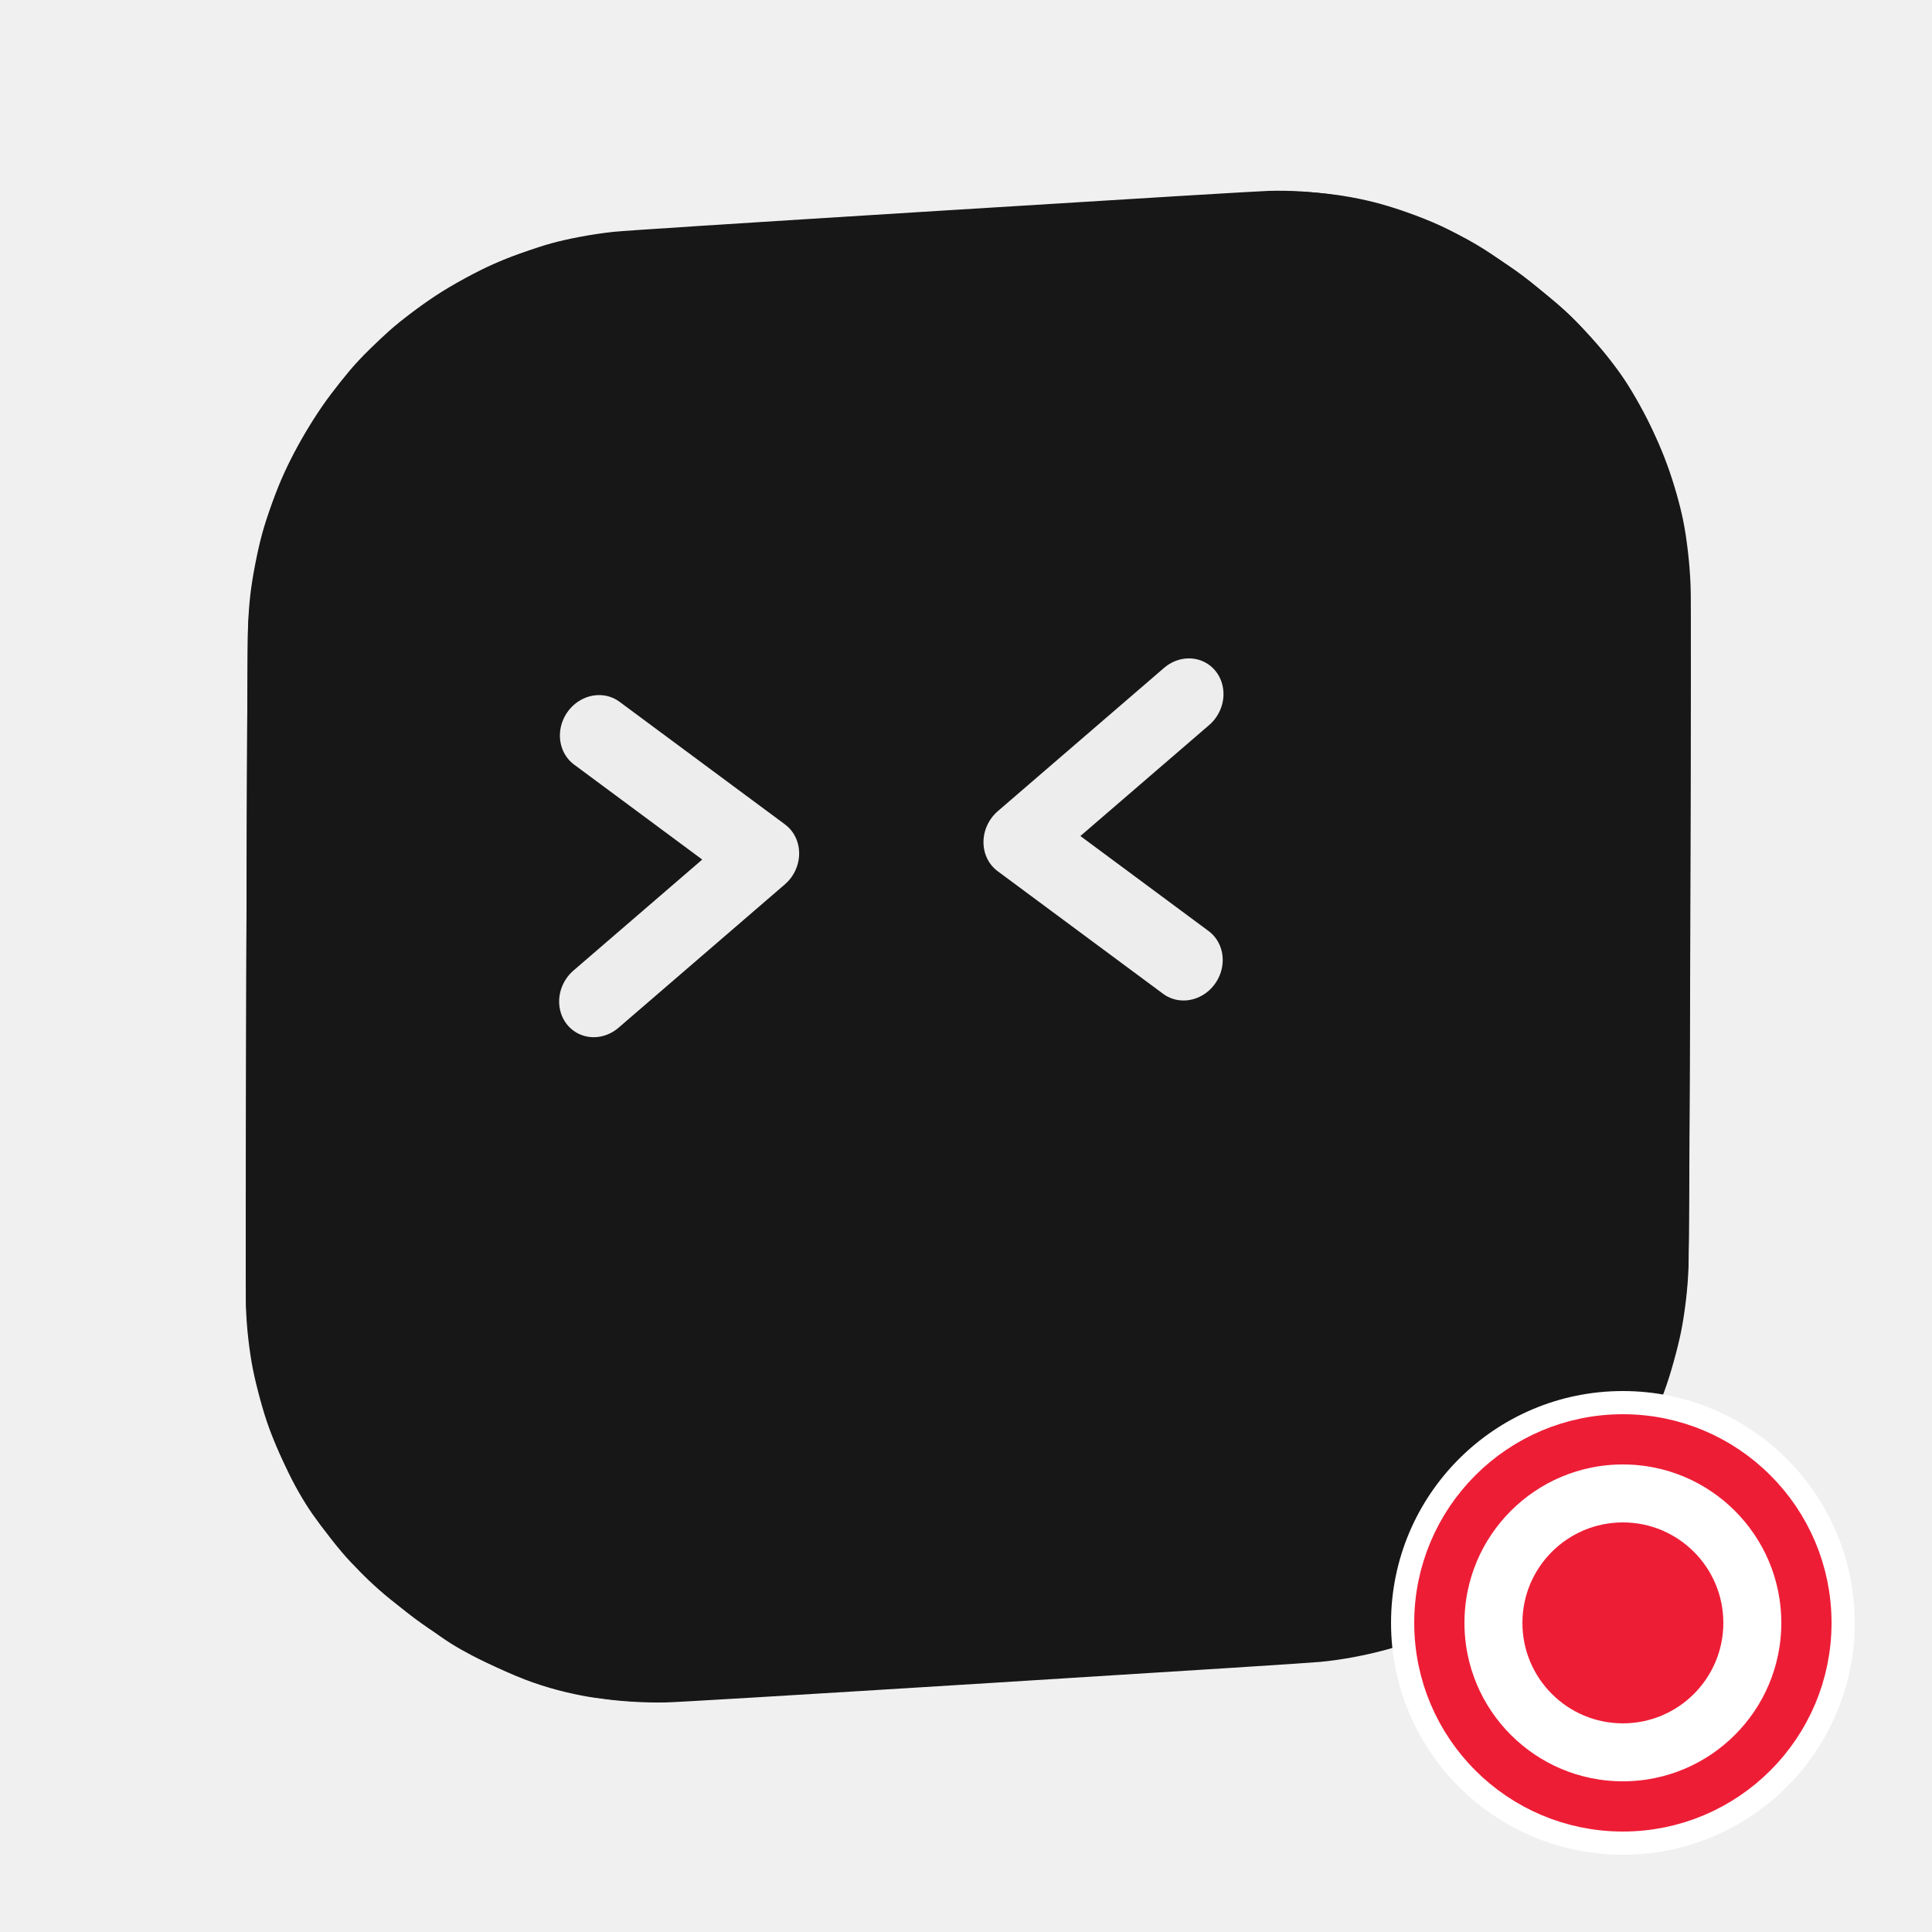
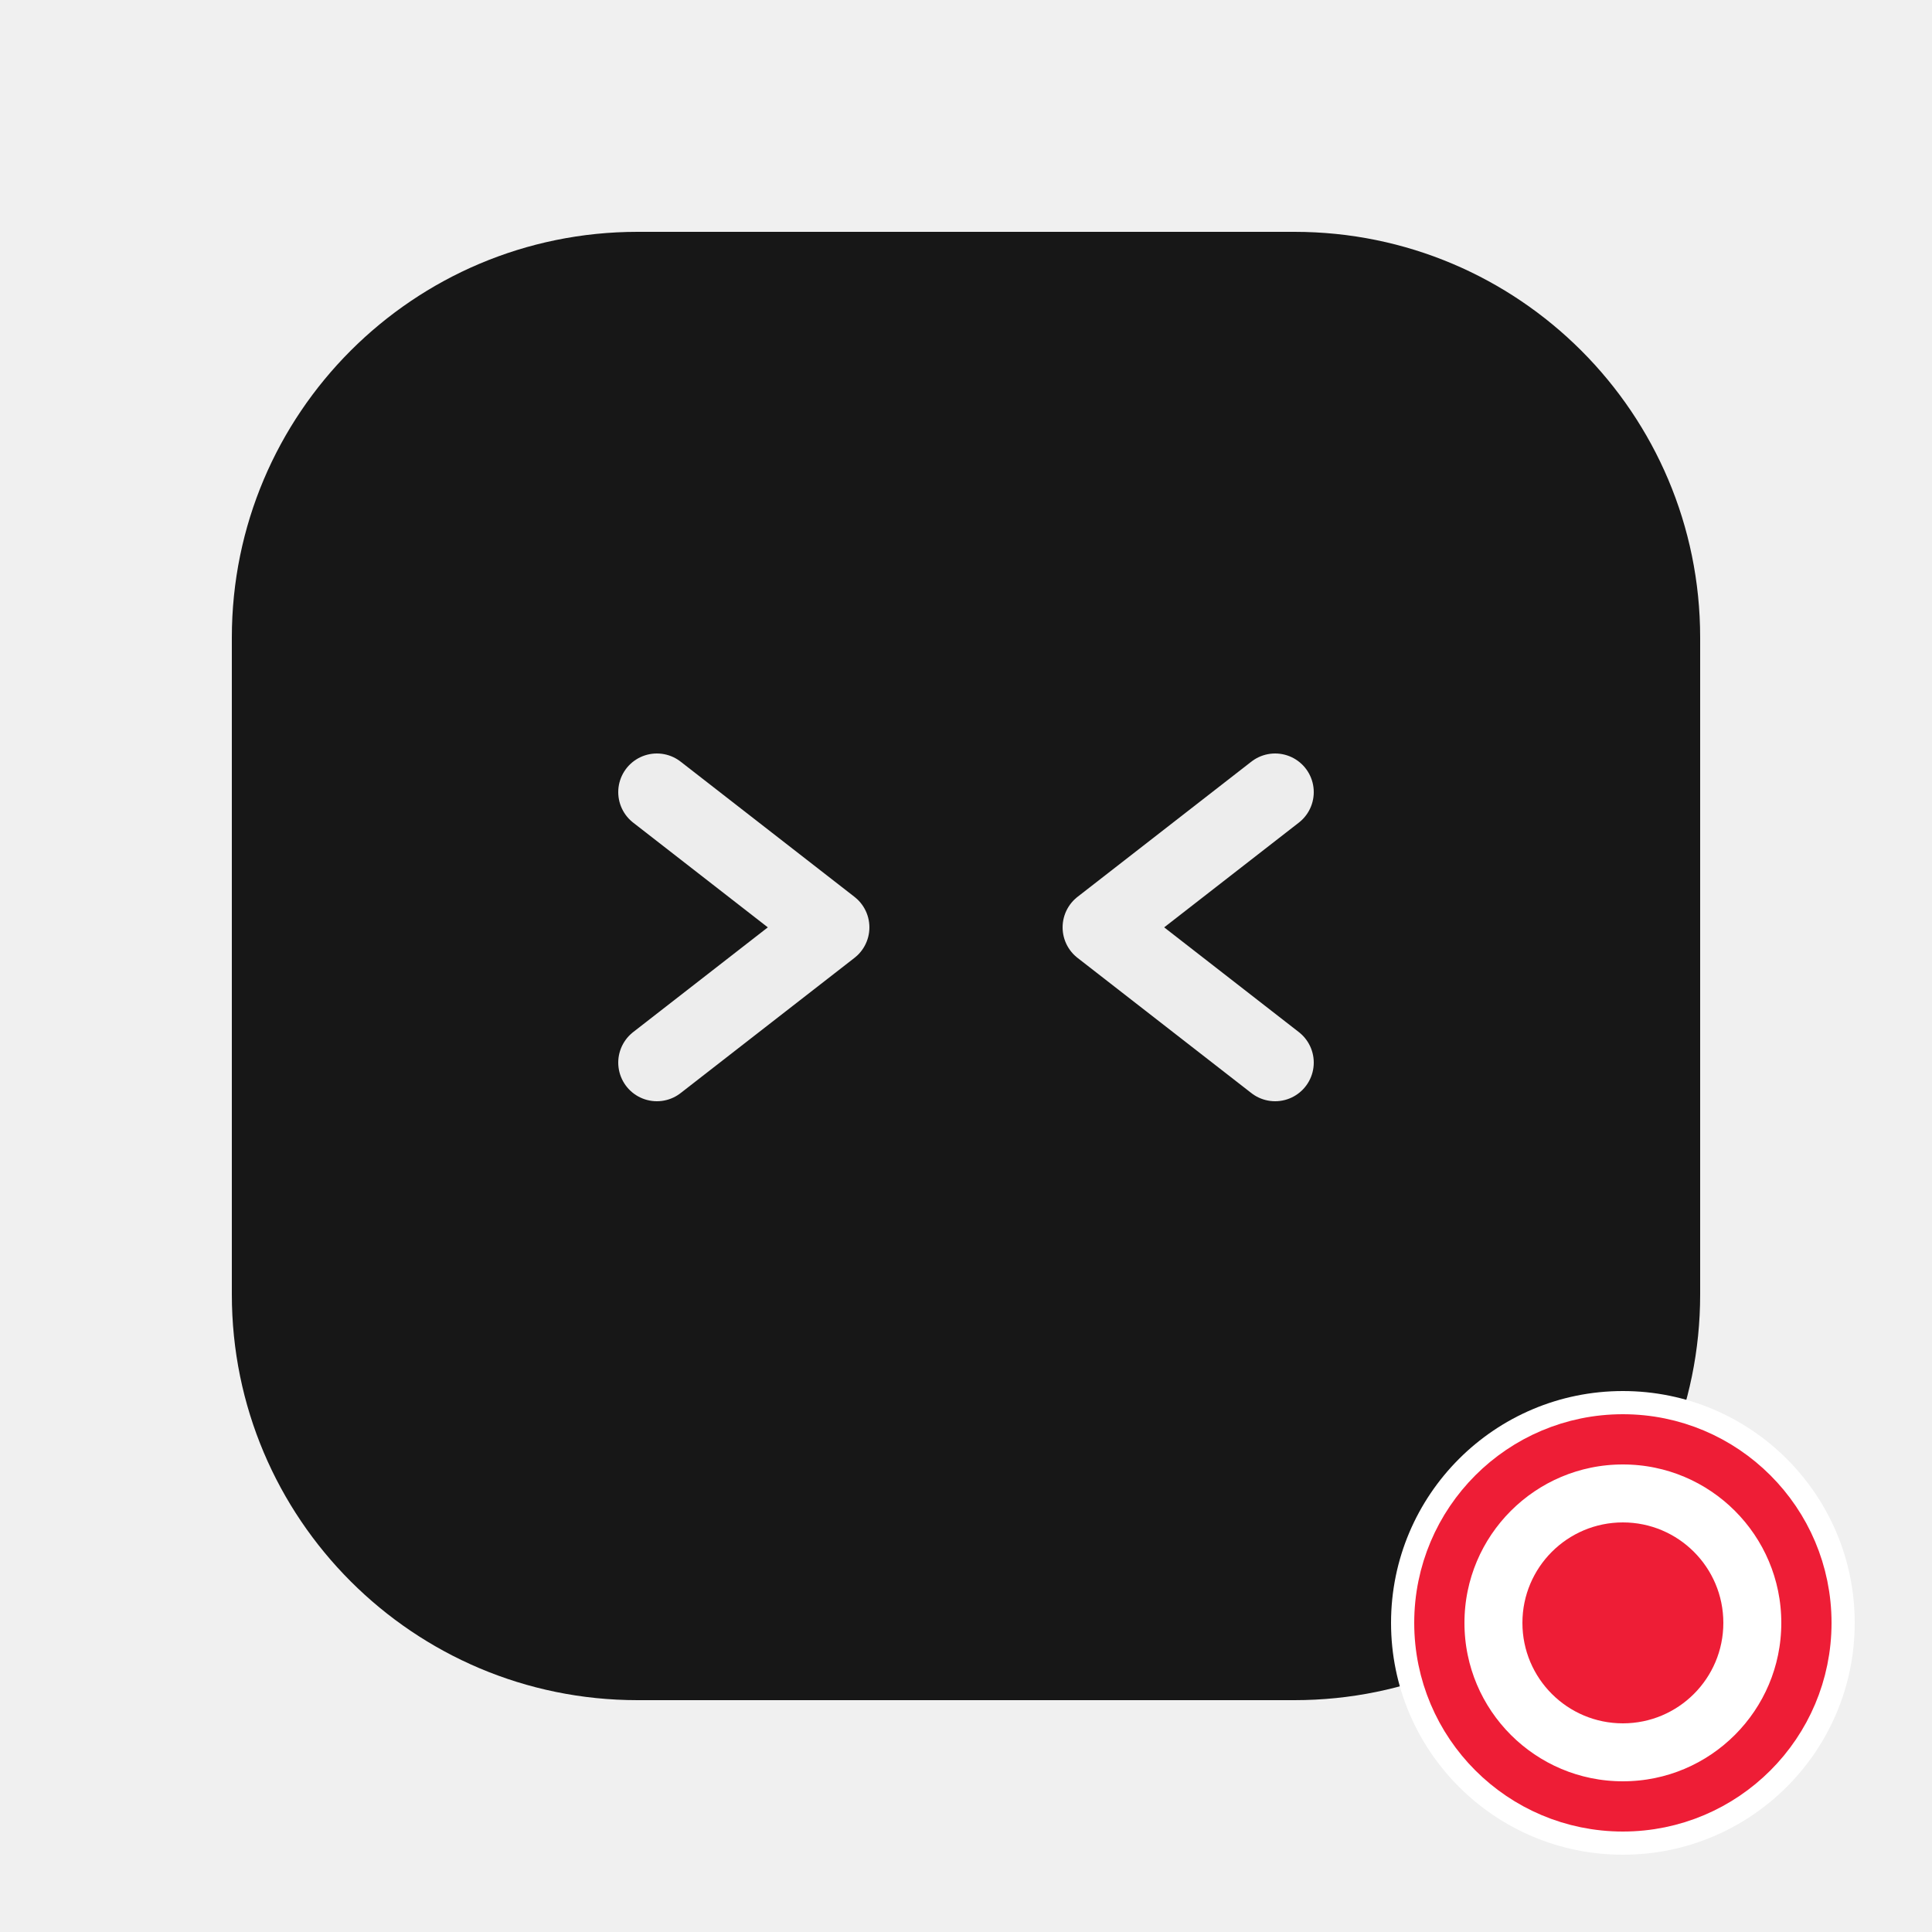
<svg xmlns="http://www.w3.org/2000/svg" viewBox="0 0 100 100" overflow="visible" role="img" aria-label="dotagents, limit">
-   <defs>
-     <path id="oba-eia6zm-f0-6" d="M28.51 16.6q-.95.26-1.58.49t-1.3.56-1.12.59-1.13.72-1.13.83-.9.79-.9.91-.9 1.07-.75 1.04-.67 1.13-.59 1.12-.47 1.13-.44 1.35-.33 1.35-.22 1.35-.1 1.34-.02 17.55.02 17.56.13 1.58.26 1.57.35 1.35.37 1.13.49 1.12.69 1.31.71 1.13.9 1.16 1.24 1.35 1.36 1.2 1.58 1.08 1.57.89 1.35.58 1.35.44 1.12.29 1.35.22 1.8.14 17.55.02 17.33-.02 1.58-.13 1.57-.26 1.35-.35 1.13-.37 1.12-.49 1.12-.57 1.13-.71 1.13-.81.9-.77.96-.96 1.02-1.22 1.06-1.58.87-1.57.69-1.8.52-1.8.26-1.57.13-1.58.02-17.33-.02-17.55-.1-1.57-.22-1.35-.41-1.58-.44-1.35-.5-1.12-.59-1.12-.63-1.01-.83-1.13-1.13-1.25-1.34-1.24-1.35-1.02-1.35-.82-1.57-.74-1.58-.58-1.58-.39-1.57-.26-1.35-.09-17.56-.02-17.77.05-1.79.19-1.85.4Z" fill-rule="evenodd" />
-     <path id="oba-eia6zm-f0-7" d="M30.58 15.13q-.68.09-1.35.23t-1.35.34-1.35.46-1.35.59-1.13.58-1.12.71-1.12.82-.9.77-1.07 1.07-.98 1.11-.82 1.12-.71 1.12-.59 1.15-.59 1.35-.5 1.55-.43 2.03-.23 2.02-.05 17.77.04 17.78.12 1.58.22 1.35.42 1.57.45 1.35.49 1.13.7 1.33.7 1.12.86 1.15.96 1.13.91.9 1.19.98 1.6 1.08 1.8.97 1.35.59 1.13.37 1.35.34 1.57.25 1.57.14 17.55.03 17.78-.04 1.58-.12 1.35-.22 1.57-.42 1.35-.45 1.13-.49 1.35-.71 1.09-.67 1.13-.85 1.49-1.35 1.33-1.46.99-1.35.92-1.59.82-1.8.54-1.56.34-1.35.22-1.35.12-1.58.04-17.78-.03-17.55-.14-1.57-.25-1.57-.34-1.35-.46-1.35-.55-1.28-.58-1.13-.67-1.09-.83-1.15-1.07-1.23-1.41-1.33-1.43-1.12-1.29-.82-1.33-.7-1.35-.57-1.12-.38-1.35-.34-1.58-.29-1.58-.12-17.78-.04-17.77.05-1.57.14Z" fill-rule="evenodd" />
-     <path id="oba-eia6zm-f0-8" d="M30.8 14.22q-.9.1-1.57.24t-1.35.33-1.35.44-1.35.55-1.35.68-1.35.83-1.25.9-1.06.91-1.01 1.01-.97 1.12-.9 1.25-.83 1.35-.67 1.31-.55 1.35-.45 1.39-.33 1.35-.22 1.35-.13 1.57-.05 17.77.04 17.78.12 1.58.21 1.35.39 1.57.52 1.58.47 1.13.71 1.35 1.16 1.8 1.27 1.58 1.08 1.12 1.02.89 1.33.98 1.44.9 1.12.59 1.36.56 1.58.53 1.35.33 1.35.22 1.57.13 17.77.05 17.78-.04 1.58-.12 1.35-.21 1.57-.39 1.58-.52 1.21-.51 1.35-.71 1.73-1.12 1.65-1.34 1.16-1.13.82-.95.97-1.35.83-1.3.56-1.07.58-1.35.54-1.63.39-1.57.21-1.35.12-1.58.04-17.78-.03-17.55-.13-1.57-.24-1.57-.33-1.35-.53-1.58-.67-1.57-.67-1.25-.71-1.13-.73-1-.97-1.12-1.29-1.28-1.58-1.27-1.58-1.05-1.58-.8-1.35-.58-1.12-.37-1.57-.39-1.58-.27-1.58-.12-17.78-.04-17.55.03-1.57.13Z" fill-rule="evenodd" />
-     <path id="oba-eia6zm-f0-9" d="M28.78 13.81q-.68.15-1.35.35t-1.35.45-1.35.57-1.35.7-1.35.83-1.32.97-1.13.97-.93.93-.97 1.13-.97 1.32-.83 1.35-.7 1.35-.57 1.35-.45 1.35-.35 1.35-.27 1.58-.16 1.79-.04 17.77.03 17.78.15 1.8.26 1.58.41 1.58.54 1.57.52 1.2.58 1.13.78 1.27 1.02 1.39 1.02 1.2.9.9 1.13.97 1.48 1.08 1.8 1.05 1.9.87 1.8.6 1.57.39 1.35.22 1.57.12 17.77.04 17.78-.03 1.8-.15 1.58-.26 1.58-.41 1.57-.54 1.34-.59 1.13-.58 1.13-.71 1.47-1.09 1.27-1.09.89-.9.98-1.17.98-1.35.67-1.08.68-1.35.68-1.58.44-1.35.33-1.35.26-1.58.15-1.8.03-17.78-.04-17.77-.12-1.57-.27-1.58-.39-1.57-.39-1.2-.64-1.5-.76-1.5-.76-1.2-1-1.35-.97-1.13-.9-.9-1.2-1.02-1.39-1.02-1.35-.82-1.8-.85-2.02-.75-1.8-.45-1.58-.26-1.58-.11-17.78-.03-17.77.04-1.79.16-1.58.27Z" fill-rule="evenodd" />
-     <path id="oba-eia6zm-f0-10" d="M31.03 12.9q-1.13.1-2.03.28t-1.57.37-1.35.44-1.58.67-1.57.81-1.35.85-1.13.82-1.09.93-1.12 1.1-.97 1.13-.95 1.28-.85 1.35-.72 1.35-.67 1.58-.53 1.57-.37 1.57-.26 1.58-.12 1.57-.04 17.77.03 17.78.14 1.8.25 1.58.4 1.58.52 1.57.58 1.35.7 1.35.93 1.47.99 1.35.89 1.04 1.16 1.13 1.13.97 1.1.8 1.35.85 1.35.71 1.58.67 1.57.53 1.35.33 1.58.26 1.79.16 17.77.04 17.78-.03 1.8-.14 1.58-.25 1.58-.4 1.57-.52 1.12-.47 1.35-.7 1.58-.94 1.17-.84 1.23-1.07 1.53-1.59 1.41-1.8 1.11-1.79.7-1.35.47-1.12.52-1.57.4-1.58.25-1.58.14-1.8.03-17.78-.04-17.77-.16-1.79-.26-1.58-.33-1.35-.53-1.57-.67-1.58-.71-1.35-.85-1.35-.8-1.1-.97-1.13-1.35-1.34-1.16-.99-.98-.71-1.35-.83-1.72-.89-1.35-.58-1.13-.37-1.58-.4-1.8-.31-1.8-.14-18.22-.01-18.45.12Z" fill-rule="evenodd" />
-     <path id="oba-eia6zm-f0-11" d="M32.15 12.38q-.89.04-1.79.15t-1.58.25-1.58.41-1.57.52-1.35.57-1.35.7-1.45.9-1.35.98-1.25 1.1-1.13 1.12-.97 1.15-.83 1.12-.83 1.35-.84 1.58-.57 1.35-.52 1.57-.41 1.58-.25 1.58-.15 1.79-.04 17.77.03 17.78.14 1.8.25 1.58.39 1.58.5 1.57.56 1.35.8 1.54.94 1.52.85 1.16 1.02 1.18 1.18 1.19 1.04.9 1.35.98 1.54.97 1.35.7 1.43.6 1.57.52 1.5.38 1.58.25 1.79.15 17.77.04 17.78-.03 1.8-.14 1.69-.27 1.58-.39 1.46-.48 1.35-.56 1.58-.82 1.57-.98 1.12-.83 1.08-.93 1.25-1.25.98-1.13.83-1.12.98-1.57.82-1.58.56-1.35.5-1.57.39-1.58.22-1.35.14-1.8.06-18.01-.04-17.77-.15-1.79-.25-1.58-.38-1.5-.52-1.57-.6-1.43-.7-1.35-.97-1.54-.98-1.35-.8-.94-1.13-1.13-1.45-1.24-1.22-.9-1.13-.7-1.54-.8-1.57-.68-1.35-.45-1.58-.39-1.8-.3-1.8-.14-17.78-.03-17.77.04Z" fill-rule="evenodd" />
-     <path id="oba-eia6zm-f0-12" d="M29 12.49q-.9.17-1.57.36t-1.8.62-1.8.76-1.35.72-1.35.86-1.3.98-1.13.97-1.1 1.13-1.12 1.34-.97 1.35-.82 1.35-.68 1.35-.57 1.35-.52 1.57-.39 1.58-.25 1.58-.16 1.79-.04 17.77.03 17.78.14 1.8.3 1.8.39 1.58.48 1.43.66 1.57.77 1.5.75 1.2 1 1.35 1.12 1.34.93.93 1.24 1.06 1.58 1.16 1.91 1.1 2.02.94 1.8.62 1.58.39 1.58.25 1.79.16 17.77.04 17.78-.03 1.8-.14 1.58-.25 1.8-.47 1.8-.59 1.35-.58 1.35-.71 1.31-.82 1.35-1 1.17-.99 1-1 1.12-1.3 1-1.35.82-1.31.8-1.58.66-1.57.45-1.35.39-1.58.3-1.8.14-1.8.03-17.78-.04-17.77-.16-1.79-.25-1.58-.39-1.58-.52-1.57-.57-1.35-.75-1.47-.81-1.35-.9-1.24-1.2-1.41-1.12-1.15-.98-.84-1.35-1-1.72-1.08-2.03-.97-2.03-.75-1.8-.47-1.8-.3-1.8-.14-17.78-.03-17.77.04-1.57.12-1.58.25Z" fill-rule="evenodd" />
-     <path id="oba-eia6zm-f0-13" d="M28.78 12.44q-.68.14-1.58.4t-1.57.51-1.57.68-1.58.82-1.35.85-1.12.82-1.13.97-1.15 1.11-1.02 1.18-1.01 1.35-.85 1.35-.82 1.58-.68 1.57-.51 1.57-.4 1.58-.25 1.58-.15 1.79-.04 17.77.03 17.78.14 1.8.24 1.58.46 1.8.6 1.8.59 1.35.7 1.35.79 1.28 1.08 1.44 1.12 1.32 1.05 1.03 1.35 1.13 1.23.9 1.13.69 1.55.8 1.8.75 1.57.51 1.35.33 1.58.25 1.79.15 17.77.04 17.78-.03 1.8-.14 1.58-.24 1.8-.46 1.8-.6 1.35-.59 1.35-.7 1.35-.84 1.35-1 1.13-.95 1.05-1.05 1.14-1.32 1-1.35.84-1.35.8-1.58.67-1.57.44-1.35.38-1.58.3-1.8.14-1.8.03-17.78-.04-17.77-.15-1.79-.25-1.58-.4-1.58-.51-1.57-.6-1.42-.8-1.55-.77-1.28-.9-1.23-1.25-1.47-1.58-1.5-1.8-1.41-1.79-1.12-1.39-.72-1.13-.48-1.54-.52-1.8-.46-1.8-.3-1.8-.14-17.78-.03-17.77.04-1.79.15-1.58.25Z" fill-rule="evenodd" />
-     <path id="oba-eia6zm-f0-14" d="M33 12L67 12C78.6 12 88 21.4 88 33L88 67C88 78.6 78.6 88 67 88L33 88C21.4 88 12 78.6 12 67L12 33C12 21.4 21.4 12 33 12Z" />
-   </defs>
-   <g transform="matrix(0.9952 0.0029 -0.0029 1.0072 0.5 -1.5)" fill="#171717">
-     <use href="#oba-eia6zm-f0-6" transform="matrix(0.9585 -0.0617 0 0.9763 5.29 6.6)" />
-     <use href="#oba-eia6zm-f0-7" transform="matrix(0.9585 -0.0617 0 0.9763 4.99 6.38)" />
-     <use href="#oba-eia6zm-f0-8" transform="matrix(0.9585 -0.0617 0 0.9763 4.65 6.14)" />
-     <use href="#oba-eia6zm-f0-9" transform="matrix(0.9585 -0.0617 0 0.9763 4.3 5.88)" />
-     <use href="#oba-eia6zm-f0-10" transform="matrix(0.9585 -0.0617 0 0.9763 3.92 5.61)" />
-     <use href="#oba-eia6zm-f0-11" transform="matrix(0.9585 -0.0617 0 0.9763 3.53 5.32)" />
-     <use href="#oba-eia6zm-f0-12" transform="matrix(0.9585 -0.0617 0 0.9763 3.13 5.03)" />
-     <use href="#oba-eia6zm-f0-13" transform="matrix(0.9585 -0.0617 0 0.9763 2.72 4.73)" />
-     <use href="#oba-eia6zm-f0-14" transform="matrix(0.9585 -0.0617 0 0.9763 2.08 4.27)" />
-     <use href="#oba-eia6zm-f0-13" transform="matrix(0.9585 -0.0617 0 0.9763 1.44 3.8)" />
-     <use href="#oba-eia6zm-f0-12" transform="matrix(0.9585 -0.0617 0 0.9763 1.03 3.5)" />
-     <use href="#oba-eia6zm-f0-11" transform="matrix(0.9585 -0.0617 0 0.9763 0.63 3.21)" />
-     <use href="#oba-eia6zm-f0-10" transform="matrix(0.9585 -0.0617 0 0.9763 0.23 2.93)" />
-     <use href="#oba-eia6zm-f0-9" transform="matrix(0.9585 -0.0617 0 0.9763 -0.14 2.65)" />
-     <use href="#oba-eia6zm-f0-8" transform="matrix(0.9585 -0.0617 0 0.9763 -0.5 2.39)" />
-     <use href="#oba-eia6zm-f0-7" transform="matrix(0.9585 -0.0617 0 0.9763 -0.83 2.15)" />
-     <use href="#oba-eia6zm-f0-6" transform="matrix(0.9585 -0.0617 0 0.9763 -1.14 1.93)" />
-     <g transform="matrix(0.9585 -0.0617 0 0.9763 -2.63 0.85)">
-       <path d="M34.72 41.35L43.72 48.35L34.72 55.35" stroke="#ededed" stroke-width="4" stroke-linecap="round" stroke-linejoin="round" fill="none" />
-     </g>
-     <g transform="matrix(0.9585 -0.0617 0 0.9763 -2.63 0.85)">
-       <path d="M66.72 41.35L57.72 48.35L66.72 55.35" stroke="#ededed" stroke-width="4" stroke-linecap="round" stroke-linejoin="round" fill="none" />
-     </g>
-   </g>
+   <path d="M33 12H67C78.6 12 88 21.4 88 33V67C88 78.6 78.6 88 67 88H33C21.4 88 12 78.6 12 67V33C12 21.4 21.4 12 33 12Z" fill="#171717" />
+   <path d="M34 41L43 48L34 55" stroke="#ededed" stroke-width="4" stroke-linecap="round" stroke-linejoin="round" fill="none" />
+   <path d="M66 41L57 48L66 55" stroke="#ededed" stroke-width="4" stroke-linecap="round" stroke-linejoin="round" fill="none" />
  <circle cx="84" cy="84" r="12" fill="#ffffff" />
  <circle cx="84" cy="84" r="9.5" fill="none" stroke="#ee1d36" stroke-width="2.6" />
  <circle cx="84" cy="84" r="5.2" fill="#ee1d36" />
</svg>
